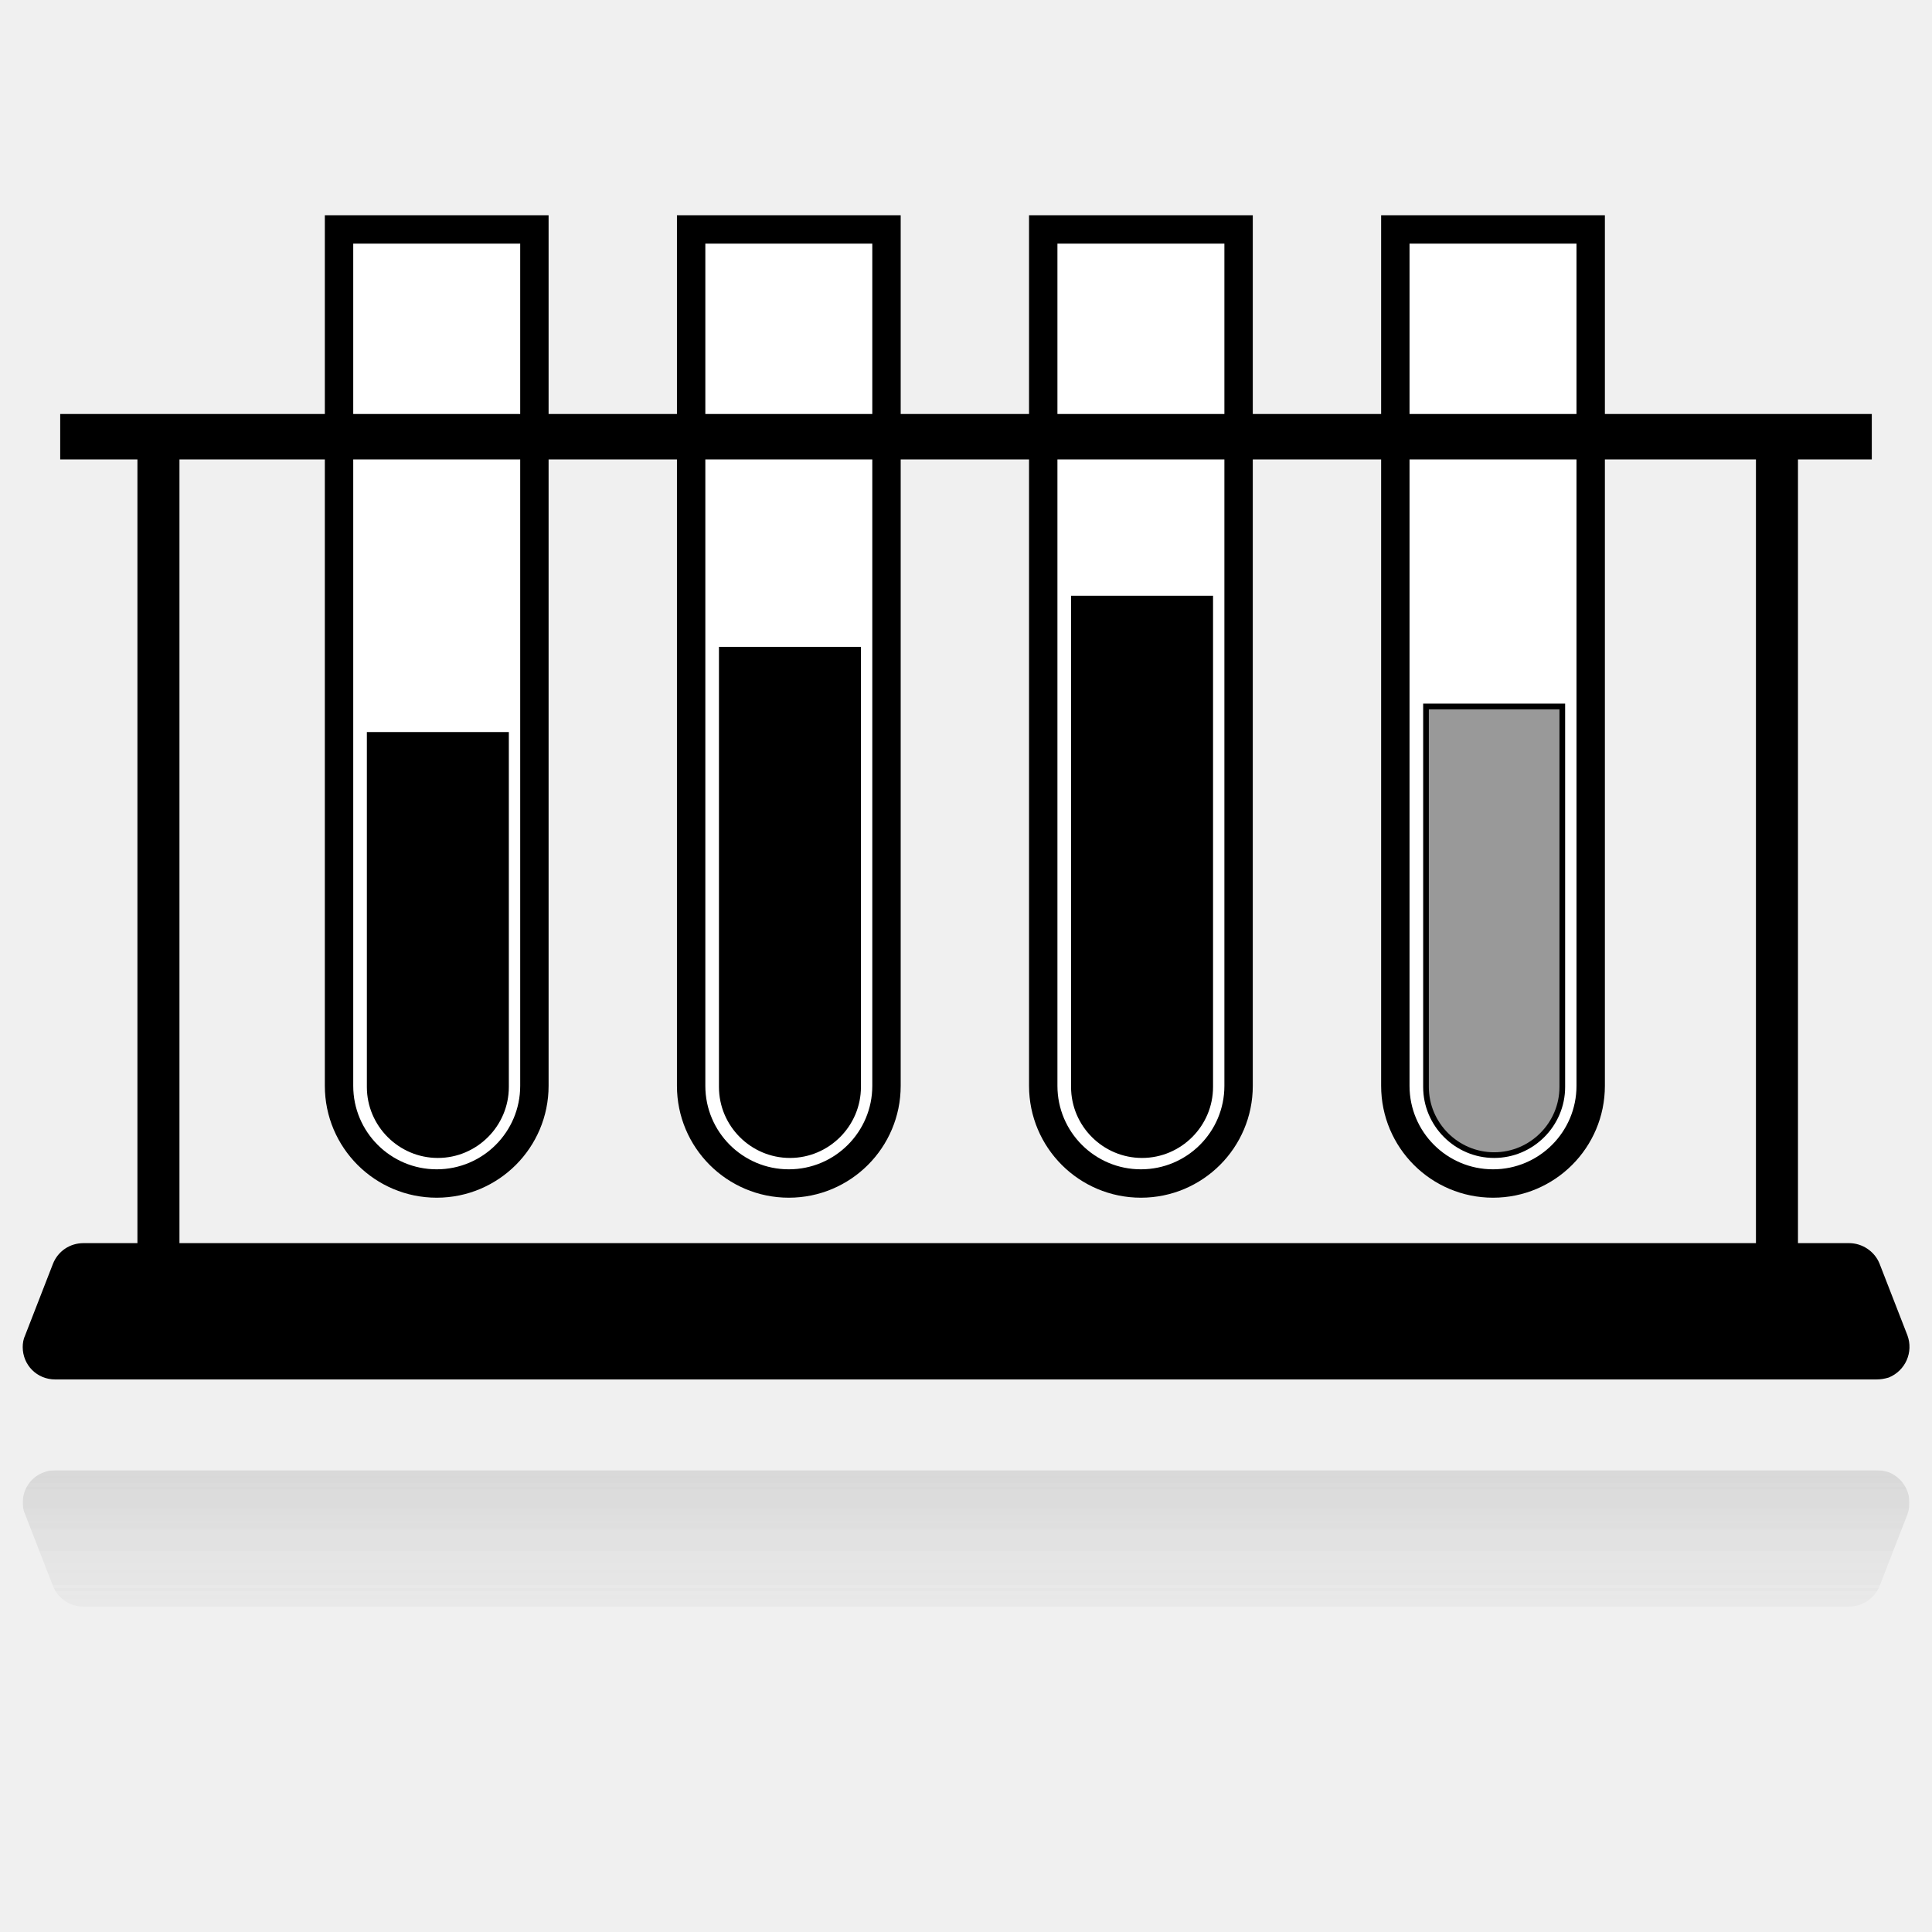
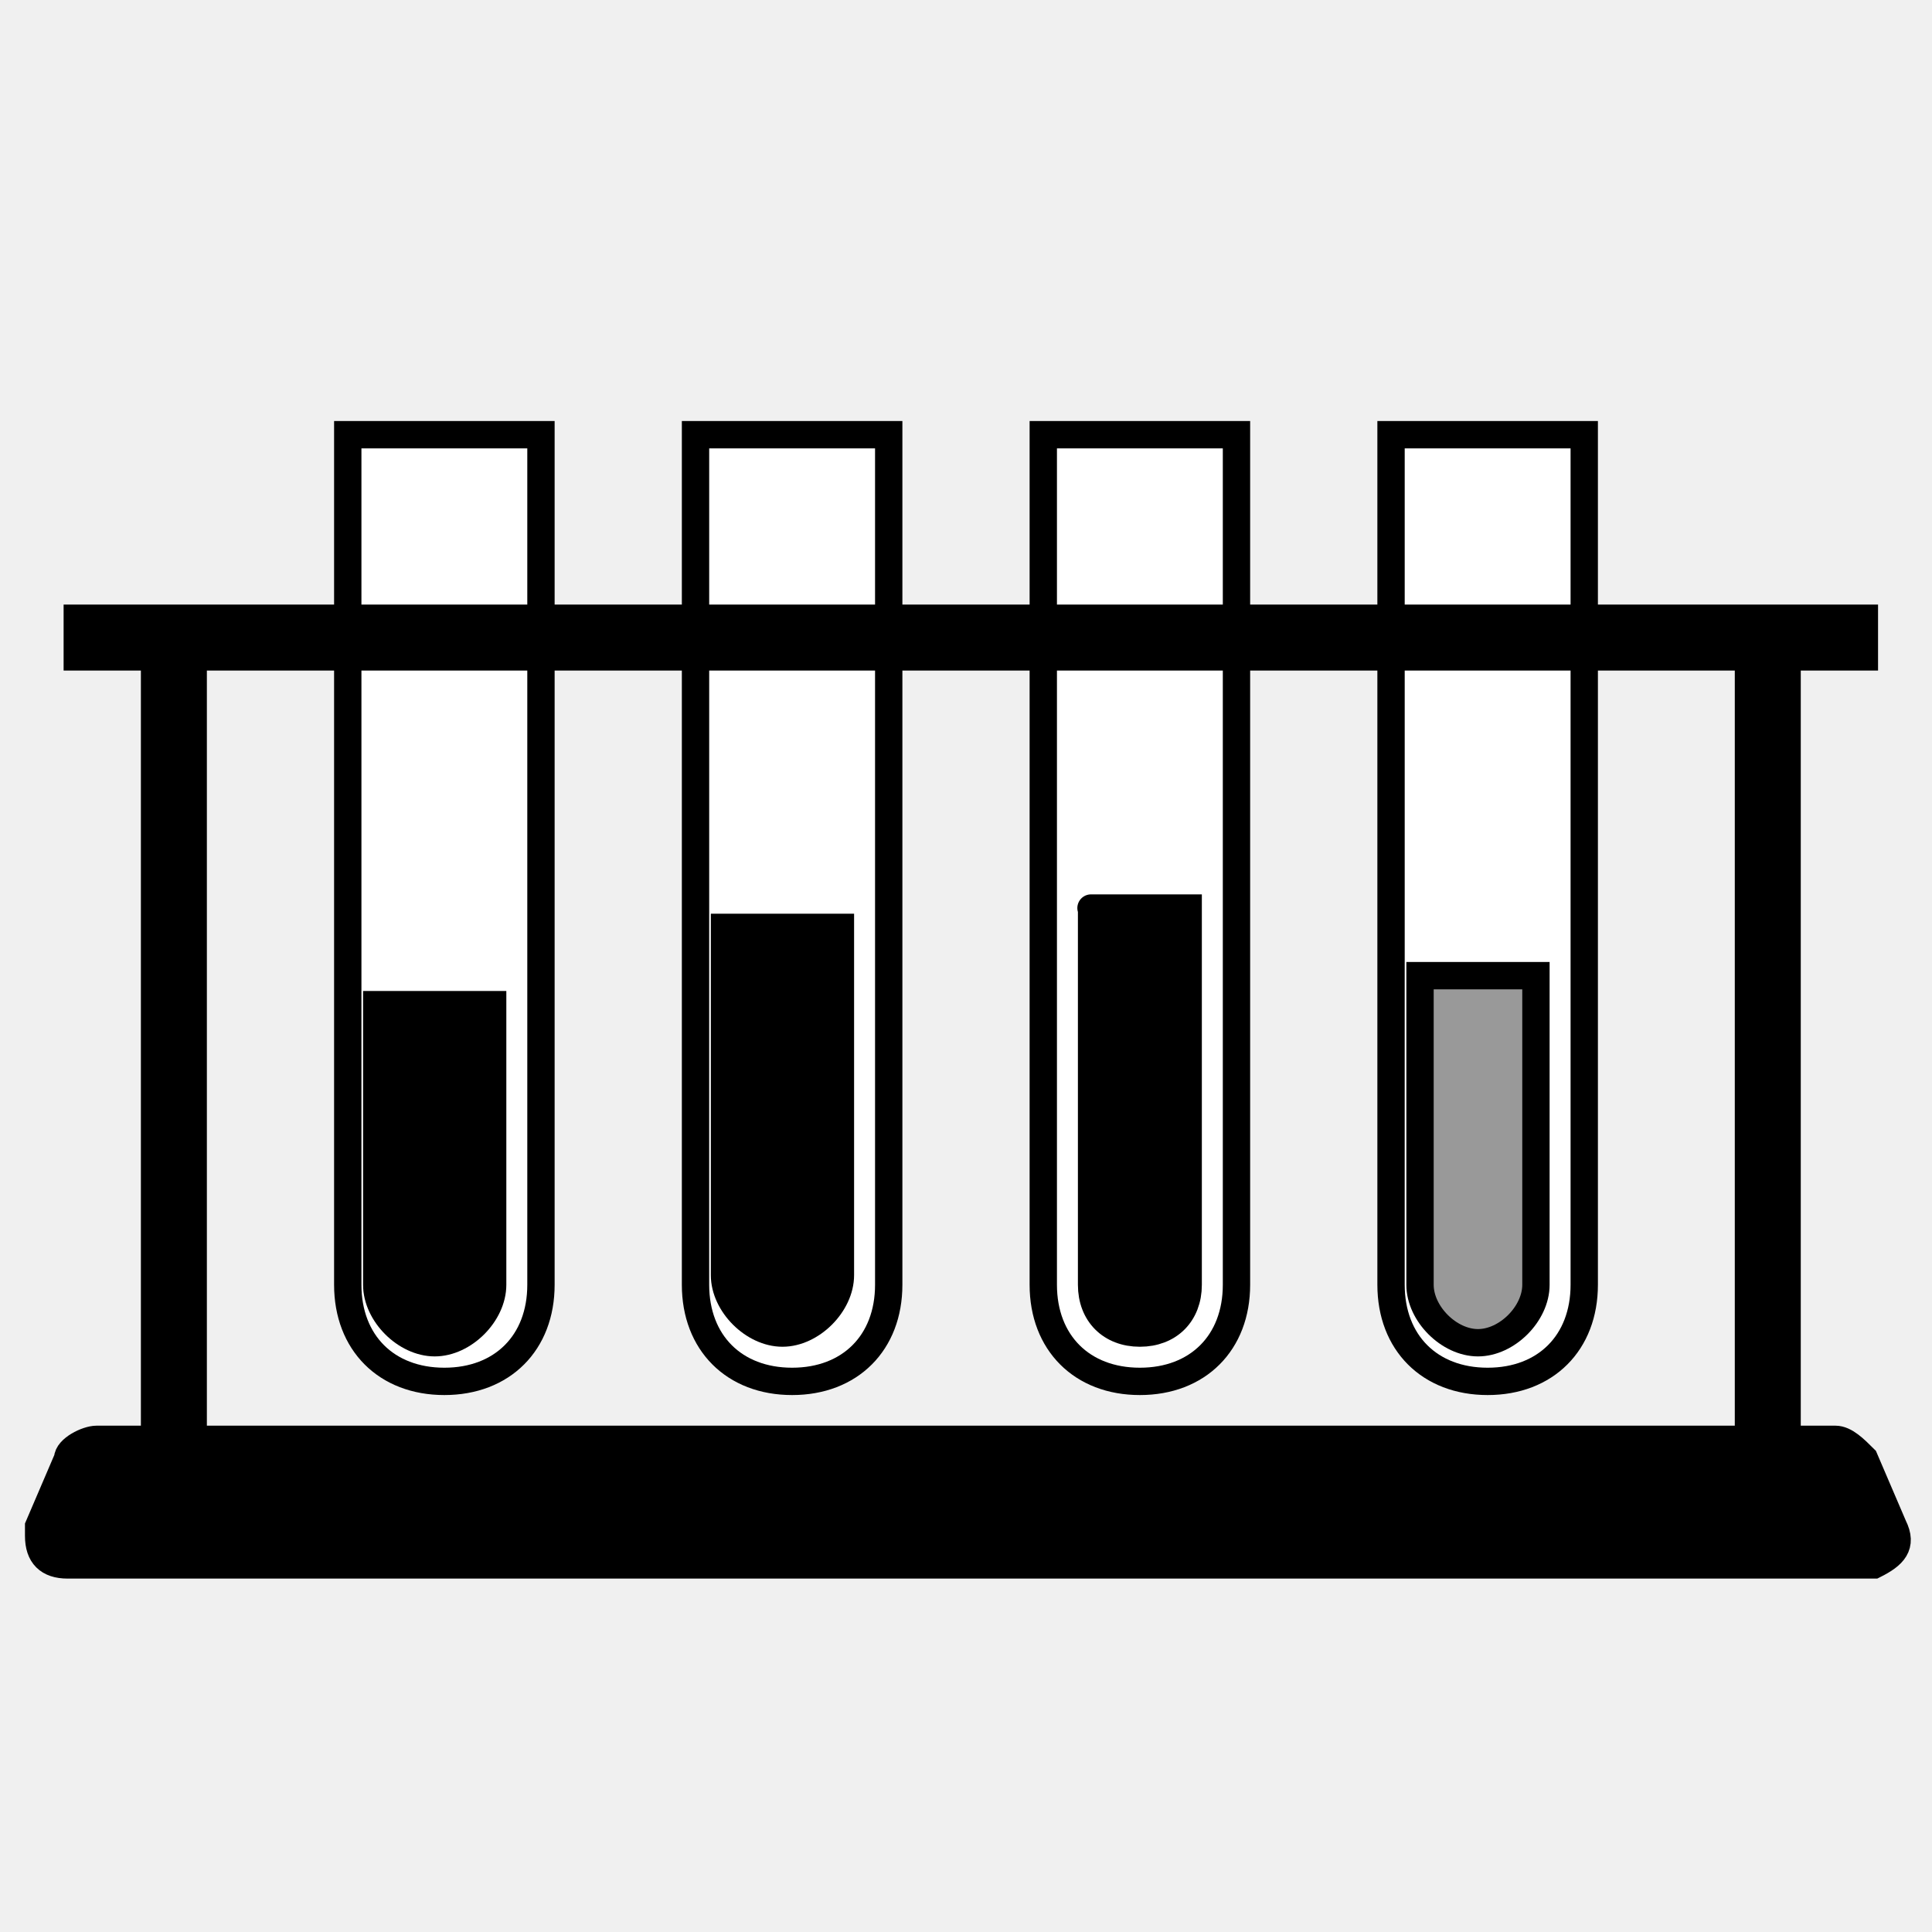
- <svg xmlns="http://www.w3.org/2000/svg" version="1.1" x="0px" y="0px" viewBox="0 0 340.2 340.2" style="enable-background:new 0 0 340.2 340.2;" xml:space="preserve">
+ <svg xmlns="http://www.w3.org/2000/svg" xmlns:xlink="http://www.w3.org/1999/xlink" version="1.1" id="Calque_1" x="0px" y="0px" viewBox="0 0 20 20" style="enable-background:new 0 0 20 20;" xml:space="preserve">
  <style type="text/css">
- 	.st0{fill:#FFFFFF;stroke:#000000;stroke-width:5;stroke-miterlimit:10;}
- 	.st1{stroke:#000000;stroke-miterlimit:10;}
- 	.st2{fill:#999999;stroke:#000000;stroke-miterlimit:10;}
- 	.st3{filter:url(#Adobe_OpacityMaskFilter);}
- 	.st4{fill:url(#SVGID_2_);}
- 	.st5{mask:url(#SVGID_1_);}
- 	.st6{filter:url(#Adobe_OpacityMaskFilter_1_);}
- 	.st7{fill:url(#SVGID_4_);stroke:#000000;stroke-miterlimit:10;}
- 	.st8{mask:url(#SVGID_3_);}
- 	.st9{fill:none;stroke:#000000;stroke-width:7;stroke-linecap:round;stroke-miterlimit:10;}
- 	.st10{fill:none;stroke:#000000;stroke-width:2;stroke-linecap:round;stroke-miterlimit:10;}
+ 	.st0{fill:#FFFFFF;stroke:#000000;stroke-width:0.283;stroke-miterlimit:10;}
+ 	.st1{stroke:#000000;stroke-width:0.283;stroke-miterlimit:10;}
+ 	.st2{fill:#999999;stroke:#000000;stroke-width:0.283;stroke-miterlimit:10;}
+ 	.st3{display:none;}
+ 	.st4{display:inline;fill:#FFFFFF;stroke:#000000;stroke-width:0.283;stroke-miterlimit:10;}
+ 	.st5{display:inline;stroke:#000000;stroke-width:0.283;stroke-miterlimit:10;}
+ 	.st6{display:inline;fill:#999999;stroke:#000000;stroke-width:0.283;stroke-miterlimit:10;}
+ 	.st7{display:inline;fill:none;stroke:#000000;stroke-width:0.283;stroke-miterlimit:10;}
+ 	.st8{clip-path:url(#SVGID_3_);}
+ 	.st9{clip-path:url(#SVGID_4_);}
+ 	.st10{fill:none;stroke:#000000;stroke-width:0.283;stroke-linecap:round;stroke-miterlimit:10;}
</style>
-   <g id="Calque_1">
+   <g id="Calque_1_2_">
    <g id="Calque_1_1_">
-       <path class="st0" d="M94.1,40.4v150.8c0,9.5-7.7,17.2-17.2,17.2l0,0l0,0c-9.5,0-17.2-7.7-17.2-17.2l0,0V40.4H94.1z" />
-       <path class="st1" d="M89.1,129.4v62c0,6.6-5.4,12-12,12l0,0c-6.6,0-12-5.4-12-12v-62H89.1z" />
-       <path class="st0" d="M156.1,40.4v150.8c0,9.5-7.7,17.2-17.2,17.2l0,0l0,0c-9.5,0-17.2-7.7-17.2-17.2l0,0V40.4H156.1z" />
-       <path class="st1" d="M151.1,114.4v77c0,6.6-5.4,12-12,12l0,0c-6.6,0-12-5.4-12-12v-77H151.1z" />
-       <path class="st0" d="M218.1,40.4v150.8c0,9.5-7.7,17.2-17.2,17.2l0,0l0,0c-9.5,0-17.2-7.7-17.2-17.2l0,0V40.4H218.1z" />
-       <path class="st1" d="M213.1,105.4v86c0,6.6-5.4,12-12,12l0,0c-6.6,0-12-5.4-12-12v-86H213.1z" />
-       <path class="st0" d="M280.1,40.4v150.8c0,9.5-7.7,17.2-17.2,17.2l0,0l0,0c-9.5,0-17.2-7.7-17.2-17.2l0,0V40.4H280.1z" />
-       <path class="st2" d="M275.1,124.4v67c0,6.6-5.4,12-12,12l0,0c-6.6,0-12-5.4-12-12v-67H275.1z" />
-       <rect x="11.1" y="73.4" class="st1" width="318" height="7" />
-       <path class="st1" d="M330.4,242.4H9.7c-2.9,0-5.2-2.3-5.2-5.2c0-0.6,0.1-1.3,0.4-1.9l4.9-12.6c0.8-2,2.7-3.3,4.9-3.3h310.9    c2.1,0,4.1,1.3,4.9,3.3l4.9,12.6c1,2.7-0.3,5.7-3,6.8C331.7,242.3,331.1,242.4,330.4,242.4z" />
-       <rect x="24.7" y="77.9" class="st1" width="6.4" height="145" />
-       <rect x="309.7" y="77.9" class="st1" width="6.4" height="145" />
+       <path class="st0" d="M5.6,4.5v8.8c0,0.6-0.4,1-1,1l0,0l0,0c-0.6,0-1-0.4-1-1l0,0V4.5H5.6z" />
+       <path class="st1" d="M5.1,10.4v2.9c0,0.3-0.3,0.6-0.6,0.6l0,0c-0.3,0-0.6-0.3-0.6-0.6v-2.9H5.1z" />
+       <path class="st0" d="M9.2,4.5v8.8c0,0.6-0.4,1-1,1l0,0l0,0c-0.6,0-1-0.4-1-1l0,0V4.5H9.2z" />
+       <path class="st1" d="M8.7,9.6v3.6c0,0.3-0.3,0.6-0.6,0.6l0,0c-0.3,0-0.6-0.3-0.6-0.6V9.6C7.6,9.6,8.7,9.6,8.7,9.6z" />
+       <path class="st0" d="M12.8,4.5v8.8c0,0.6-0.4,1-1,1l0,0l0,0c-0.6,0-1-0.4-1-1l0,0V4.5H12.8z" />
+       <path class="st1" d="M12.3,9.4v3.9c0,0.3-0.2,0.5-0.5,0.5l0,0c-0.3,0-0.5-0.2-0.5-0.5V9.4C11.2,9.4,12.3,9.4,12.3,9.4z" />
+       <path class="st0" d="M16.4,4.5v8.8c0,0.6-0.4,1-1,1l0,0l0,0c-0.6,0-1-0.4-1-1l0,0V4.5H16.4z" />
+       <path class="st2" d="M15.9,10.1v3.2c0,0.3-0.3,0.6-0.6,0.6l0,0c-0.3,0-0.6-0.3-0.6-0.6v-3.2C14.8,10.1,15.9,10.1,15.9,10.1z" />
+       <rect x="0.8" y="6.4" class="st1" width="18.5" height="0.4" />
+       <path class="st1" d="M19.3,16.2H0.7c-0.2,0-0.3-0.1-0.3-0.3c0,0,0-0.1,0-0.1l0.3-0.7c0-0.1,0.2-0.2,0.3-0.2h18    c0.1,0,0.2,0.1,0.3,0.2l0.3,0.7c0.1,0.2,0,0.3-0.2,0.4C19.4,16.2,19.3,16.2,19.3,16.2z" />
+       <rect x="1.6" y="6.7" class="st1" width="0.4" height="8.4" />
+       <rect x="18.1" y="6.7" class="st1" width="0.4" height="8.4" />
    </g>
-     <defs>
-       <filter id="Adobe_OpacityMaskFilter" filterUnits="userSpaceOnUse" x="4" y="258.9" width="332.2" height="119">
-         <feColorMatrix type="matrix" values="1 0 0 0 0  0 1 0 0 0  0 0 1 0 0  0 0 0 1 0" />
-       </filter>
-     </defs>
-     <mask maskUnits="userSpaceOnUse" x="4" y="258.9" width="332.2" height="119" id="SVGID_1_">
-       <g class="st3">
-         <linearGradient id="SVGID_2_" gradientUnits="userSpaceOnUse" x1="328.102" y1="453.66" x2="328.102" y2="148.254">
-           <stop offset="0.469" style="stop-color:#000000;stop-opacity:0" />
-           <stop offset="1" style="stop-color:#FFFFFF" />
-         </linearGradient>
-         <rect x="-19.2" y="221.8" class="st4" width="694.7" height="305.4" />
+     <g class="st3">
+       <path class="st4" d="M5.6,20.2c0-0.6-0.4-1-1-1l0,0l0,0c-0.6,0-1,0.4-1,1l0,0" />
+       <path class="st5" d="M5.3,23.8v-3.6c0-0.4-0.3-0.7-0.7-0.7l0,0c-0.4,0-0.7,0.3-0.7,0.7v3.6H5.3z" />
+       <path class="st4" d="M9.2,20.2c0-0.6-0.4-1-1-1l0,0l0,0c-0.6,0-1,0.4-1,1l0,0" />
+       <path class="st5" d="M8.9,20.2c0-0.4-0.3-0.7-0.7-0.7l0,0c-0.4,0-0.7,0.3-0.7,0.7" />
+       <path class="st4" d="M12.8,20.2c0-0.6-0.4-1-1-1l0,0l0,0c-0.6,0-1,0.4-1,1l0,0" />
+       <path class="st5" d="M12.5,20.2c0-0.4-0.3-0.7-0.7-0.7l0,0c-0.4,0-0.7,0.3-0.7,0.7" />
+       <path class="st4" d="M16.4,20.2c0-0.6-0.4-1-1-1l0,0l0,0c-0.6,0-1,0.4-1,1l0,0" />
+       <path class="st6" d="M16.1,24.1v-3.9c0-0.4-0.3-0.7-0.7-0.7l0,0c-0.4,0-0.7,0.3-0.7,0.7v3.9H16.1z" />
+       <path class="st5" d="M19.3,17.2H0.7c-0.2,0-0.3,0.1-0.3,0.3c0,0,0,0.1,0,0.1l0.3,0.7c0,0.1,0.2,0.2,0.3,0.2h18    c0.1,0,0.2-0.1,0.3-0.2l0.3-0.7c0.1-0.2,0-0.3-0.2-0.4C19.4,17.2,19.3,17.2,19.3,17.2z" />
+       <line class="st7" x1="1.6" y1="18.4" x2="1.9" y2="18.4" />
+       <line class="st7" x1="18.1" y1="18.4" x2="18.5" y2="18.4" />
+     </g>
+     <g>
+       <defs>
+         <polygon id="SVGID_1_" points="0.2,2.2 0.2,2.2 0.2,2.3    " />
+       </defs>
+       <defs>
+         <polygon id="SVGID_2_" points="0.1,2.1 0,2.1 0.1,2    " />
+       </defs>
+       <clipPath id="SVGID_3_">
+         <use xlink:href="#SVGID_1_" style="overflow:visible;" />
+       </clipPath>
+       <clipPath id="SVGID_4_" class="st8">
+         <use xlink:href="#SVGID_2_" style="overflow:visible;" />
+       </clipPath>
+       <g class="st9">
+         <path class="st10" d="M29.7,9.2" />
+         <path class="st10" d="M34,9.2" />
      </g>
-     </mask>
-     <g class="st5">
-       <path class="st0" d="M94.1,310.6c0-9.5-7.7-17.2-17.2-17.2l0,0l0,0c-9.5,0-17.2,7.7-17.2,17.2l0,0" />
-       <path class="st1" d="M89.1,372.4v-62c0-6.6-5.4-12-12-12l0,0c-6.6,0-12,5.4-12,12v62H89.1z" />
-       <path class="st0" d="M156.1,310.6c0-9.5-7.7-17.2-17.2-17.2l0,0l0,0c-9.5,0-17.2,7.7-17.2,17.2l0,0" />
-       <path class="st1" d="M151.1,310.4c0-6.6-5.4-12-12-12l0,0c-6.6,0-12,5.4-12,12" />
-       <path class="st0" d="M218.1,310.6c0-9.5-7.7-17.2-17.2-17.2l0,0l0,0c-9.5,0-17.2,7.7-17.2,17.2l0,0" />
-       <path class="st1" d="M213.1,310.4c0-6.6-5.4-12-12-12l0,0c-6.6,0-12,5.4-12,12" />
-       <path class="st0" d="M280.1,310.6c0-9.5-7.7-17.2-17.2-17.2l0,0l0,0c-9.5,0-17.2,7.7-17.2,17.2l0,0" />
-       <path class="st2" d="M275.1,377.4v-67c0-6.6-5.4-12-12-12l0,0c-6.6,0-12,5.4-12,12v67H275.1z" />
-       <path class="st1" d="M330.4,259.4H9.7c-2.9,0-5.2,2.3-5.2,5.2c0,0.6,0.1,1.3,0.4,1.9l4.9,12.6c0.8,2,2.7,3.3,4.9,3.3h310.9    c2.1,0,4.1-1.3,4.9-3.3l4.9-12.6c1-2.7-0.3-5.7-3-6.8C331.7,259.5,331.1,259.4,330.4,259.4z" />
-       <line class="st1" x1="24.7" y1="278.9" x2="31" y2="278.9" />
-       <line class="st1" x1="309.7" y1="278.9" x2="316" y2="278.9" />
-     </g>
-     <defs>
-       <filter id="Adobe_OpacityMaskFilter_1_" filterUnits="userSpaceOnUse" x="509.1" y="121.4" width="74.4" height="0">
-         <feColorMatrix type="matrix" values="1 0 0 0 0  0 1 0 0 0  0 0 1 0 0  0 0 0 1 0" />
-       </filter>
-     </defs>
-     <mask maskUnits="userSpaceOnUse" x="509.1" y="121.4" width="74.4" height="0" id="SVGID_3_">
-       <g class="st6">
-         <linearGradient id="SVGID_4_" gradientUnits="userSpaceOnUse" x1="426.681" y1="-266.048" x2="426.681" y2="74.568">
-           <stop offset="0.212" style="stop-color:#FFFFFF" />
-           <stop offset="0.704" style="stop-color:#000000;stop-opacity:0" />
-         </linearGradient>
-         <rect x="69.5" y="-181.8" class="st7" width="714.5" height="340.6" />
-       </g>
-     </mask>
-     <g class="st8">
-       <path class="st9" d="M509.1,121.4" />
-       <path class="st10" d="M583.6,121.4" />
    </g>
  </g>
  <g id="text">
</g>
</svg>
